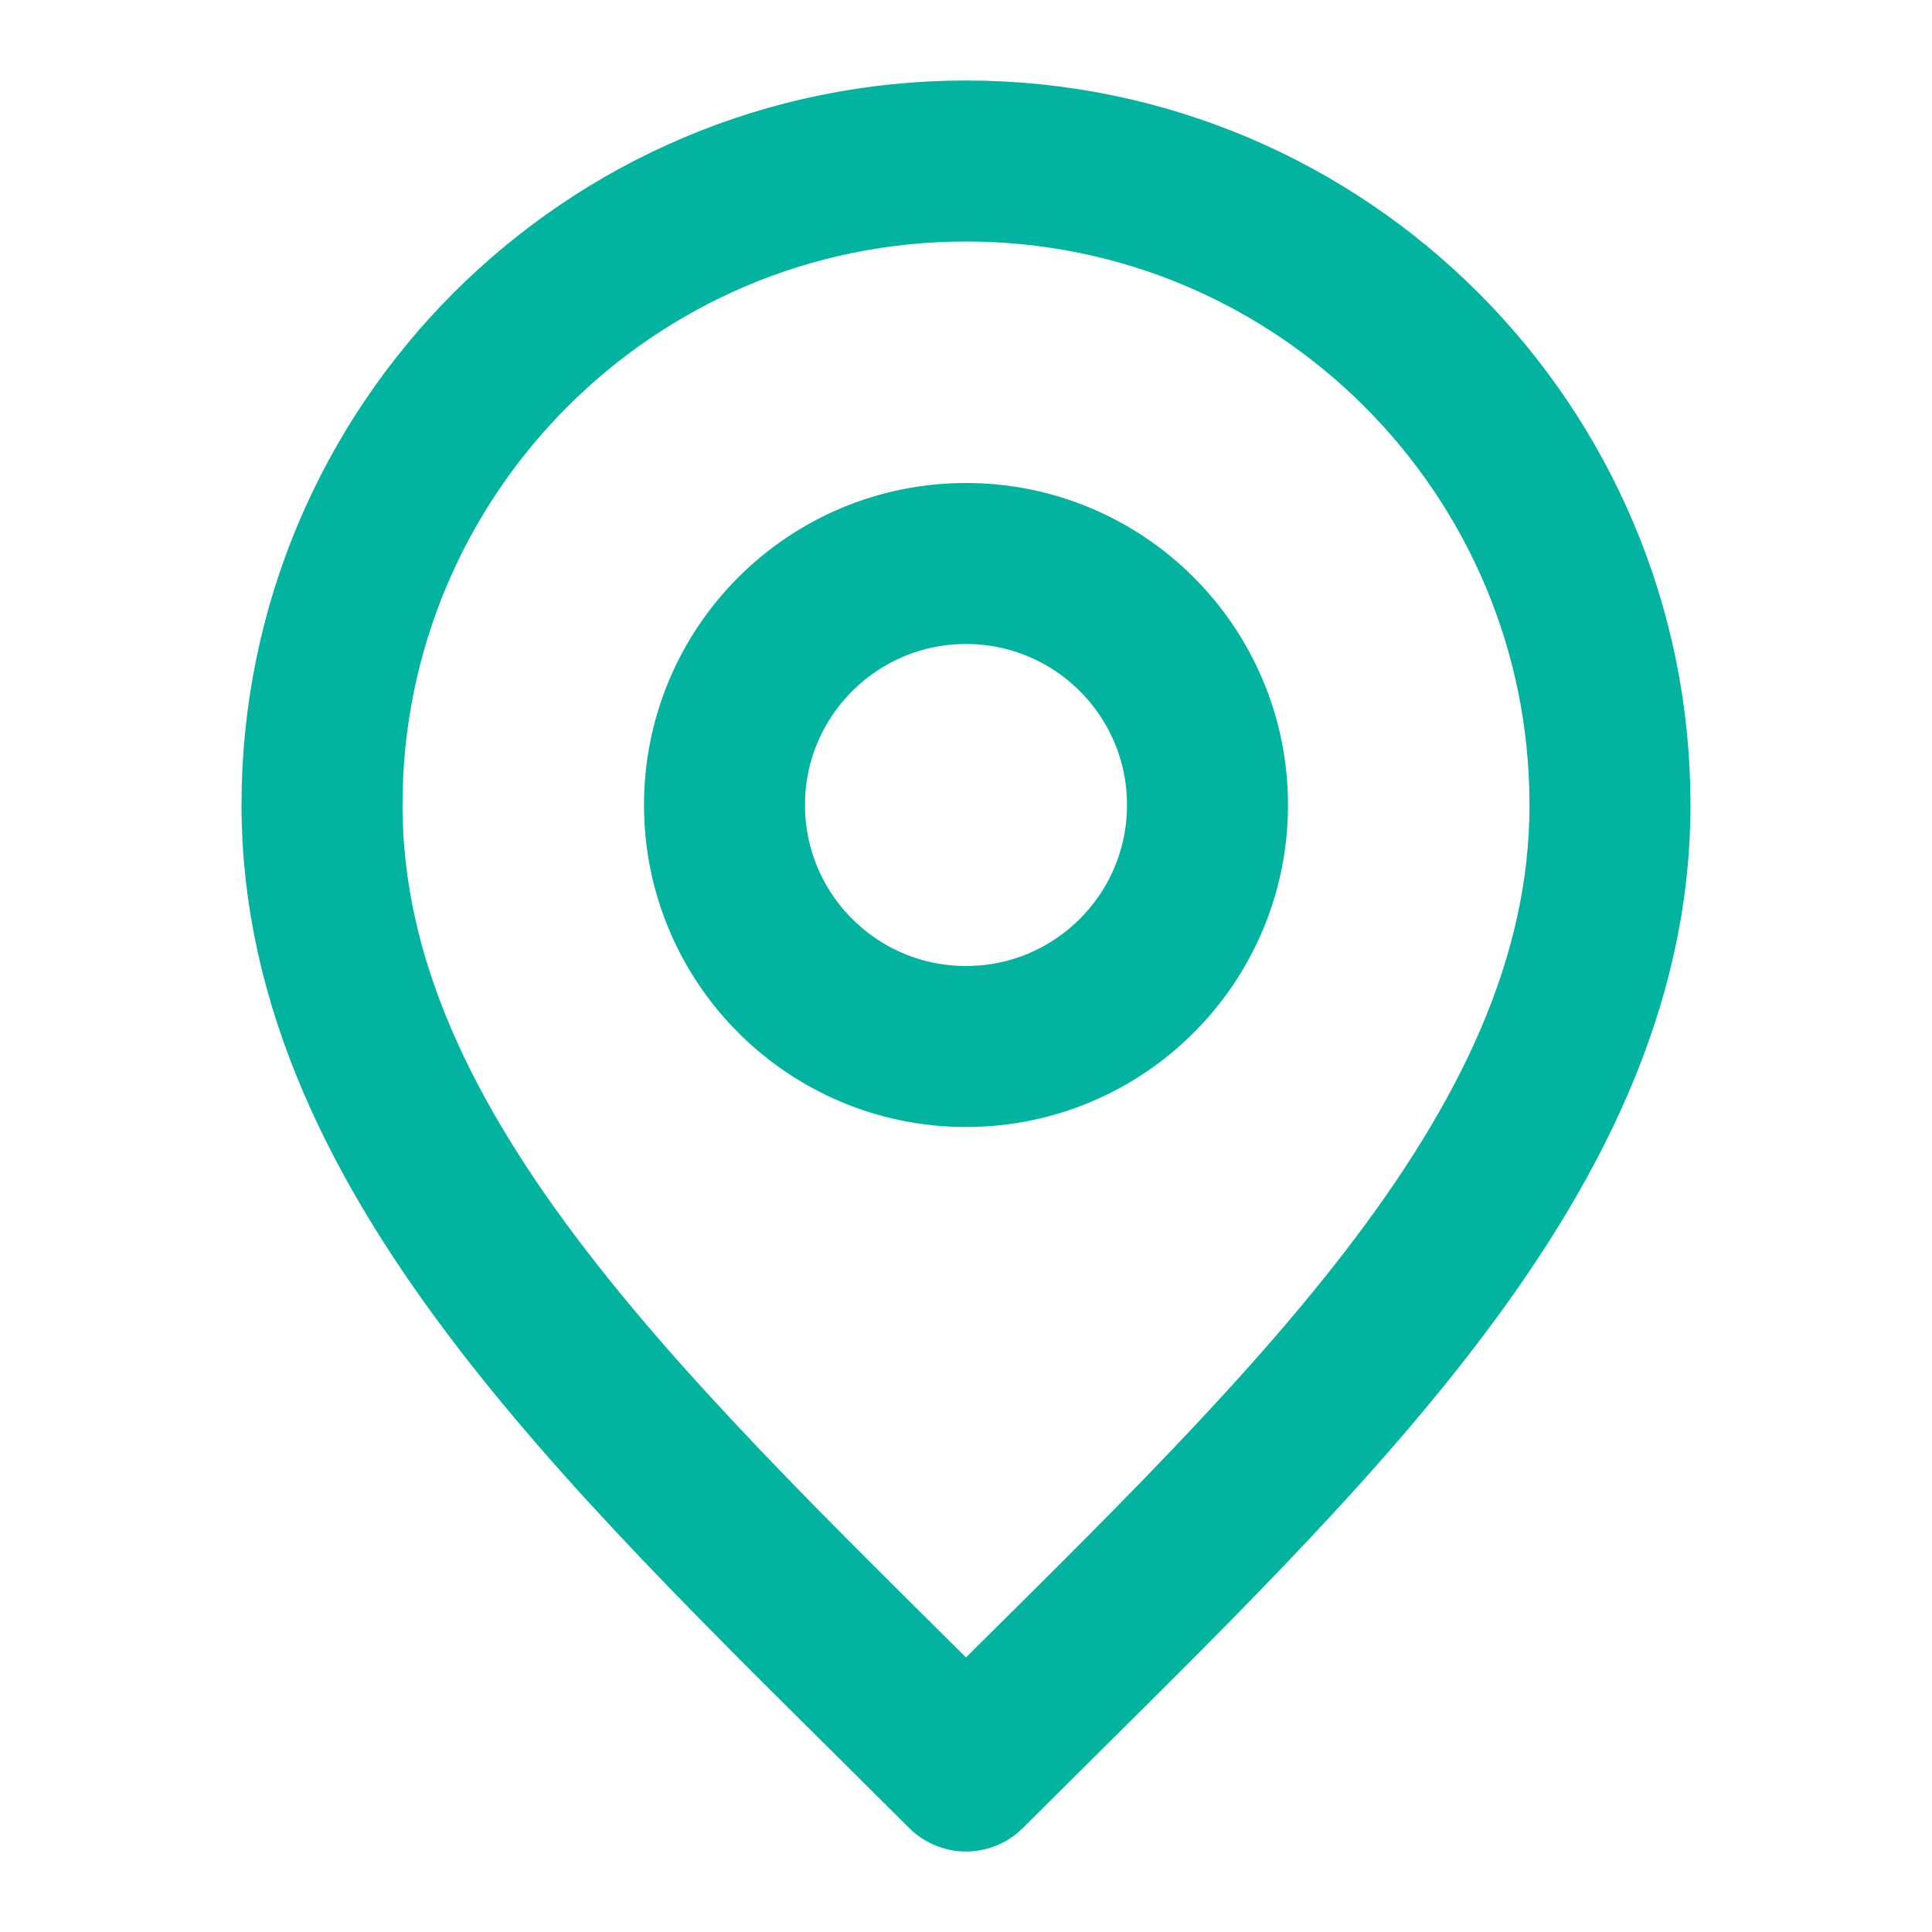
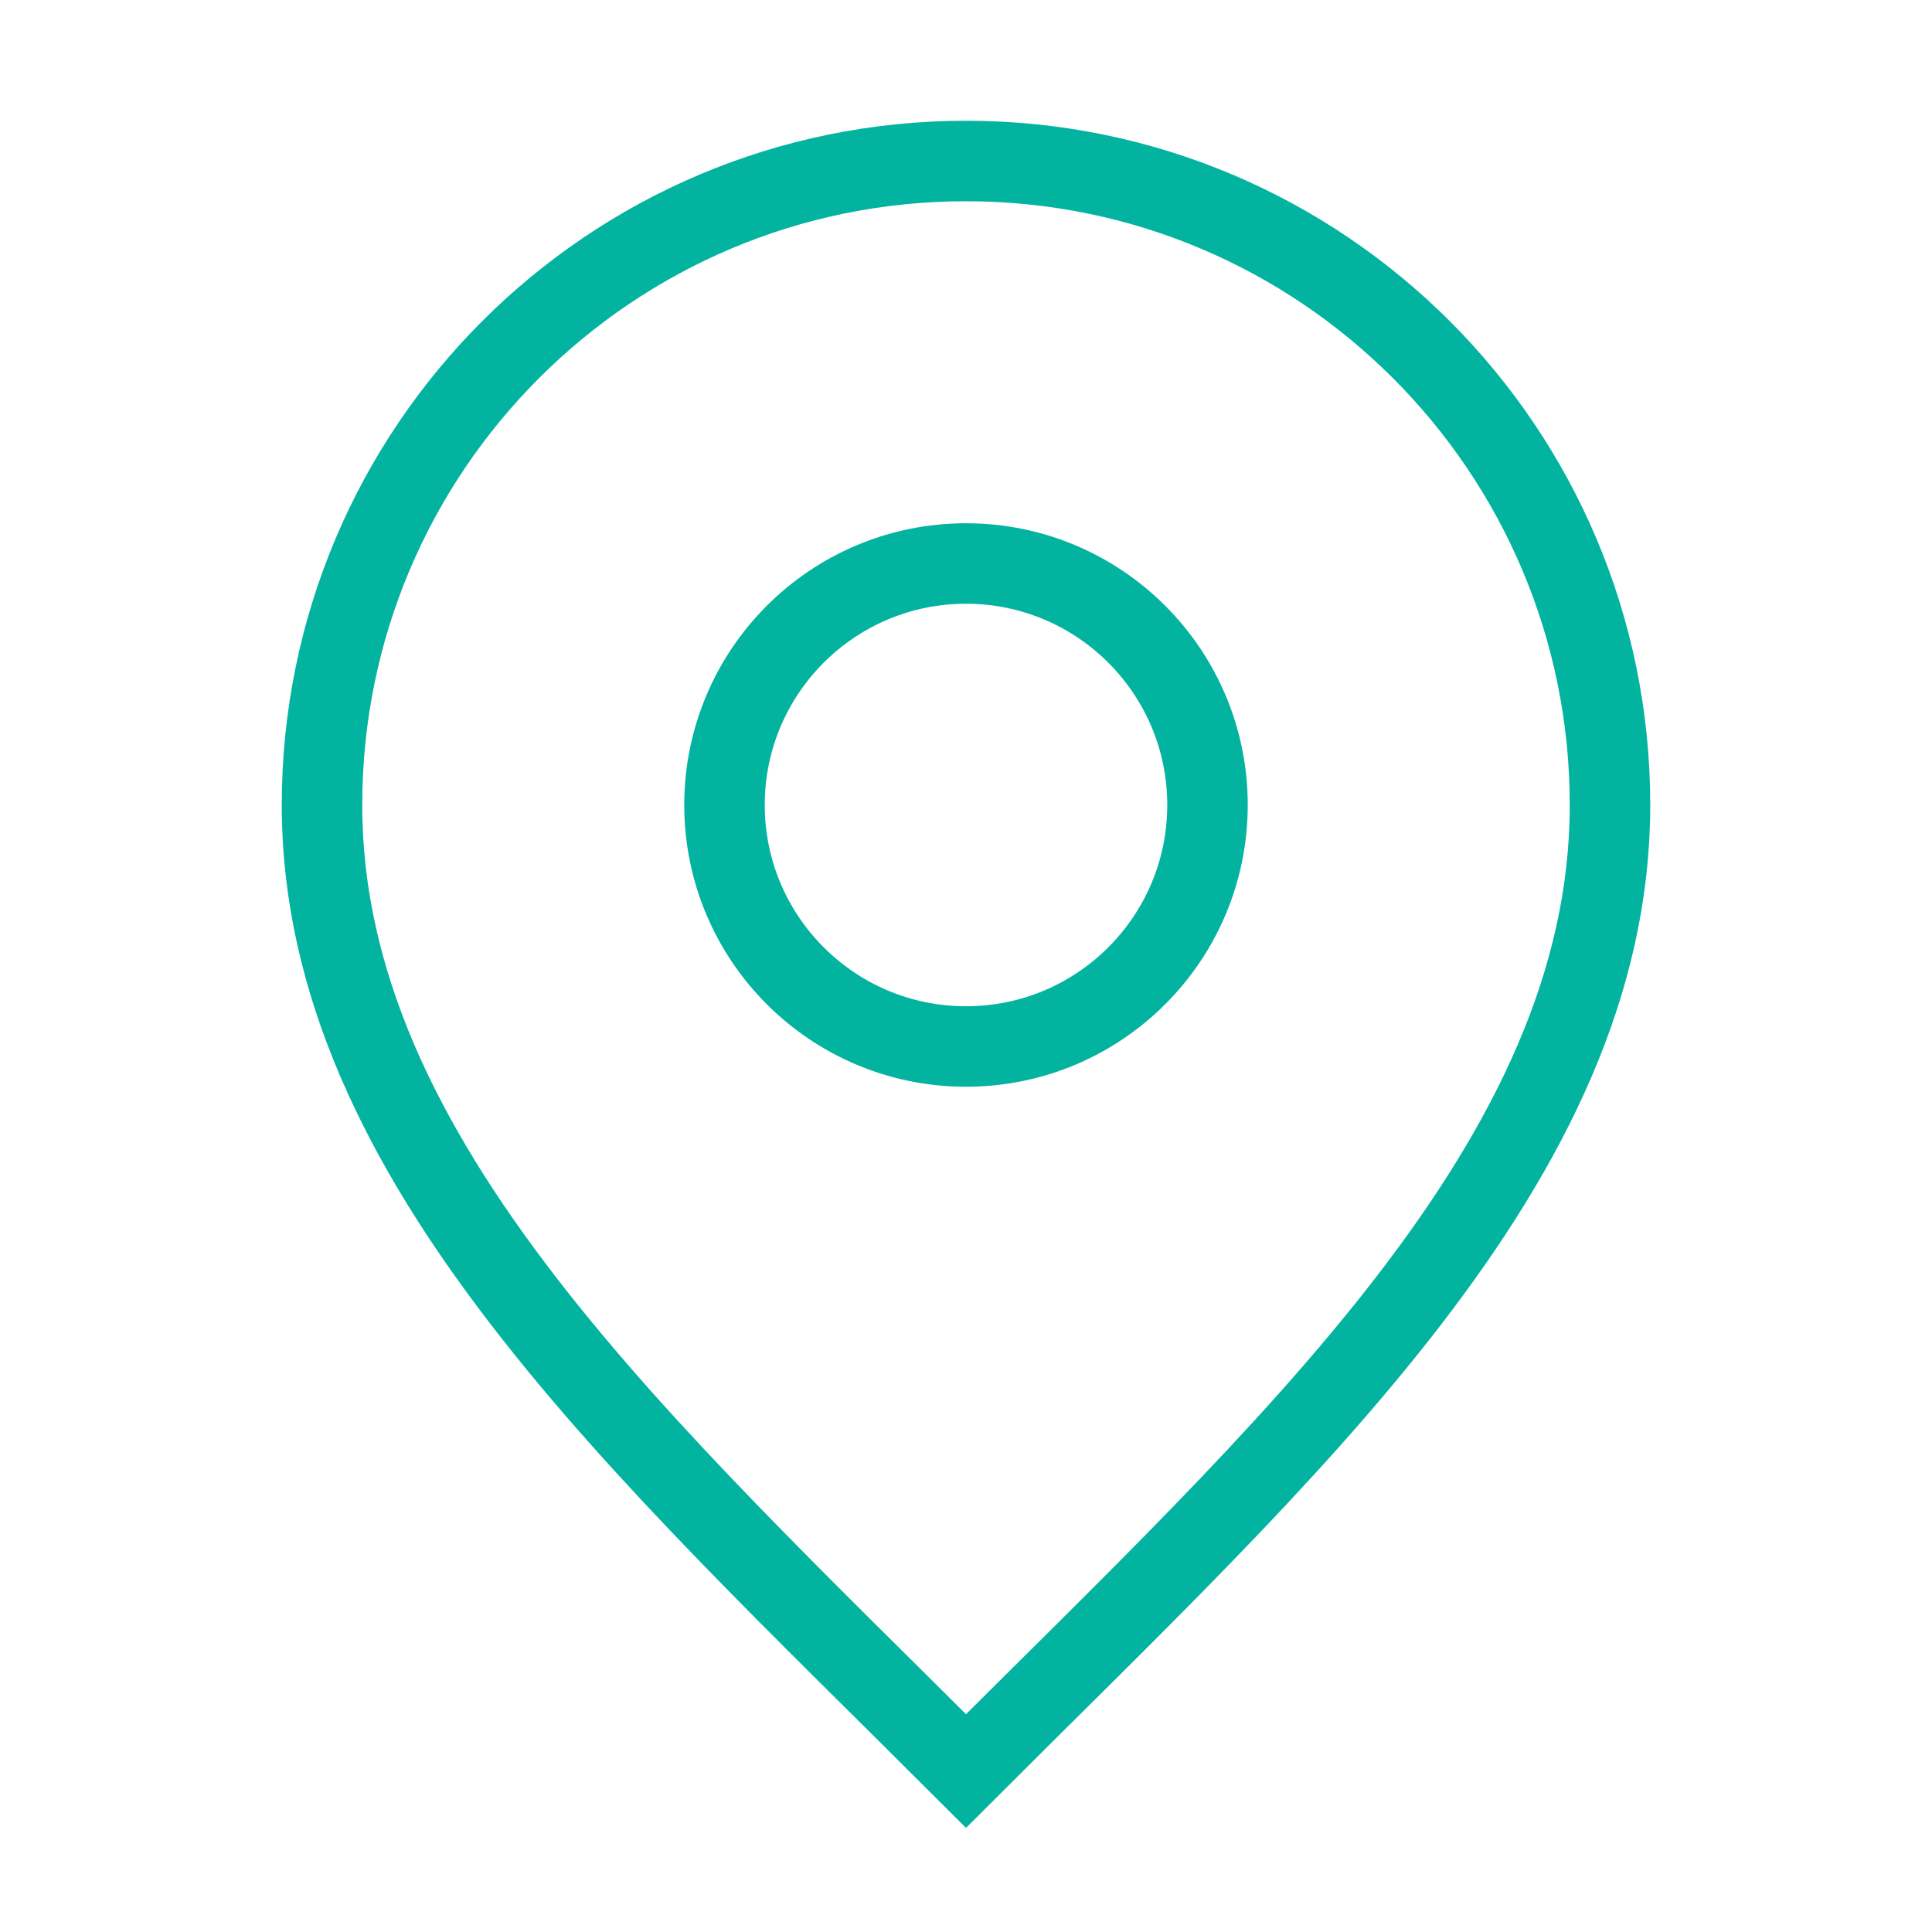
<svg xmlns="http://www.w3.org/2000/svg" width="24" height="24" viewBox="0 0 24 24" fill="none">
-   <path d="M12 13C13.657 13 15 11.657 15 10C15 8.343 13.657 7 12 7C10.343 7 9 8.343 9 10C9 11.657 10.343 13 12 13Z" stroke="#02B4A0" stroke-width="2" stroke-linecap="round" stroke-linejoin="round" />
-   <path d="M12 22C16 18 20 14.418 20 10C20 5.582 16.418 2 12 2C7.582 2 4 5.582 4 10C4 14.418 8 18 12 22Z" stroke="#02B4A0" stroke-width="2" stroke-linecap="round" stroke-linejoin="round" />
+   <path d="M12 13C13.657 13 15 11.657 15 10C15 8.343 13.657 7 12 7C10.343 7 9 8.343 9 10C9 11.657 10.343 13 12 13Z" stroke="#02B4A0" strokeWidth="2" strokeLinecap="round" strokeLinejoin="round" />
+   <path d="M12 22C16 18 20 14.418 20 10C20 5.582 16.418 2 12 2C7.582 2 4 5.582 4 10C4 14.418 8 18 12 22Z" stroke="#02B4A0" strokeWidth="2" strokeLinecap="round" strokeLinejoin="round" />
</svg>
